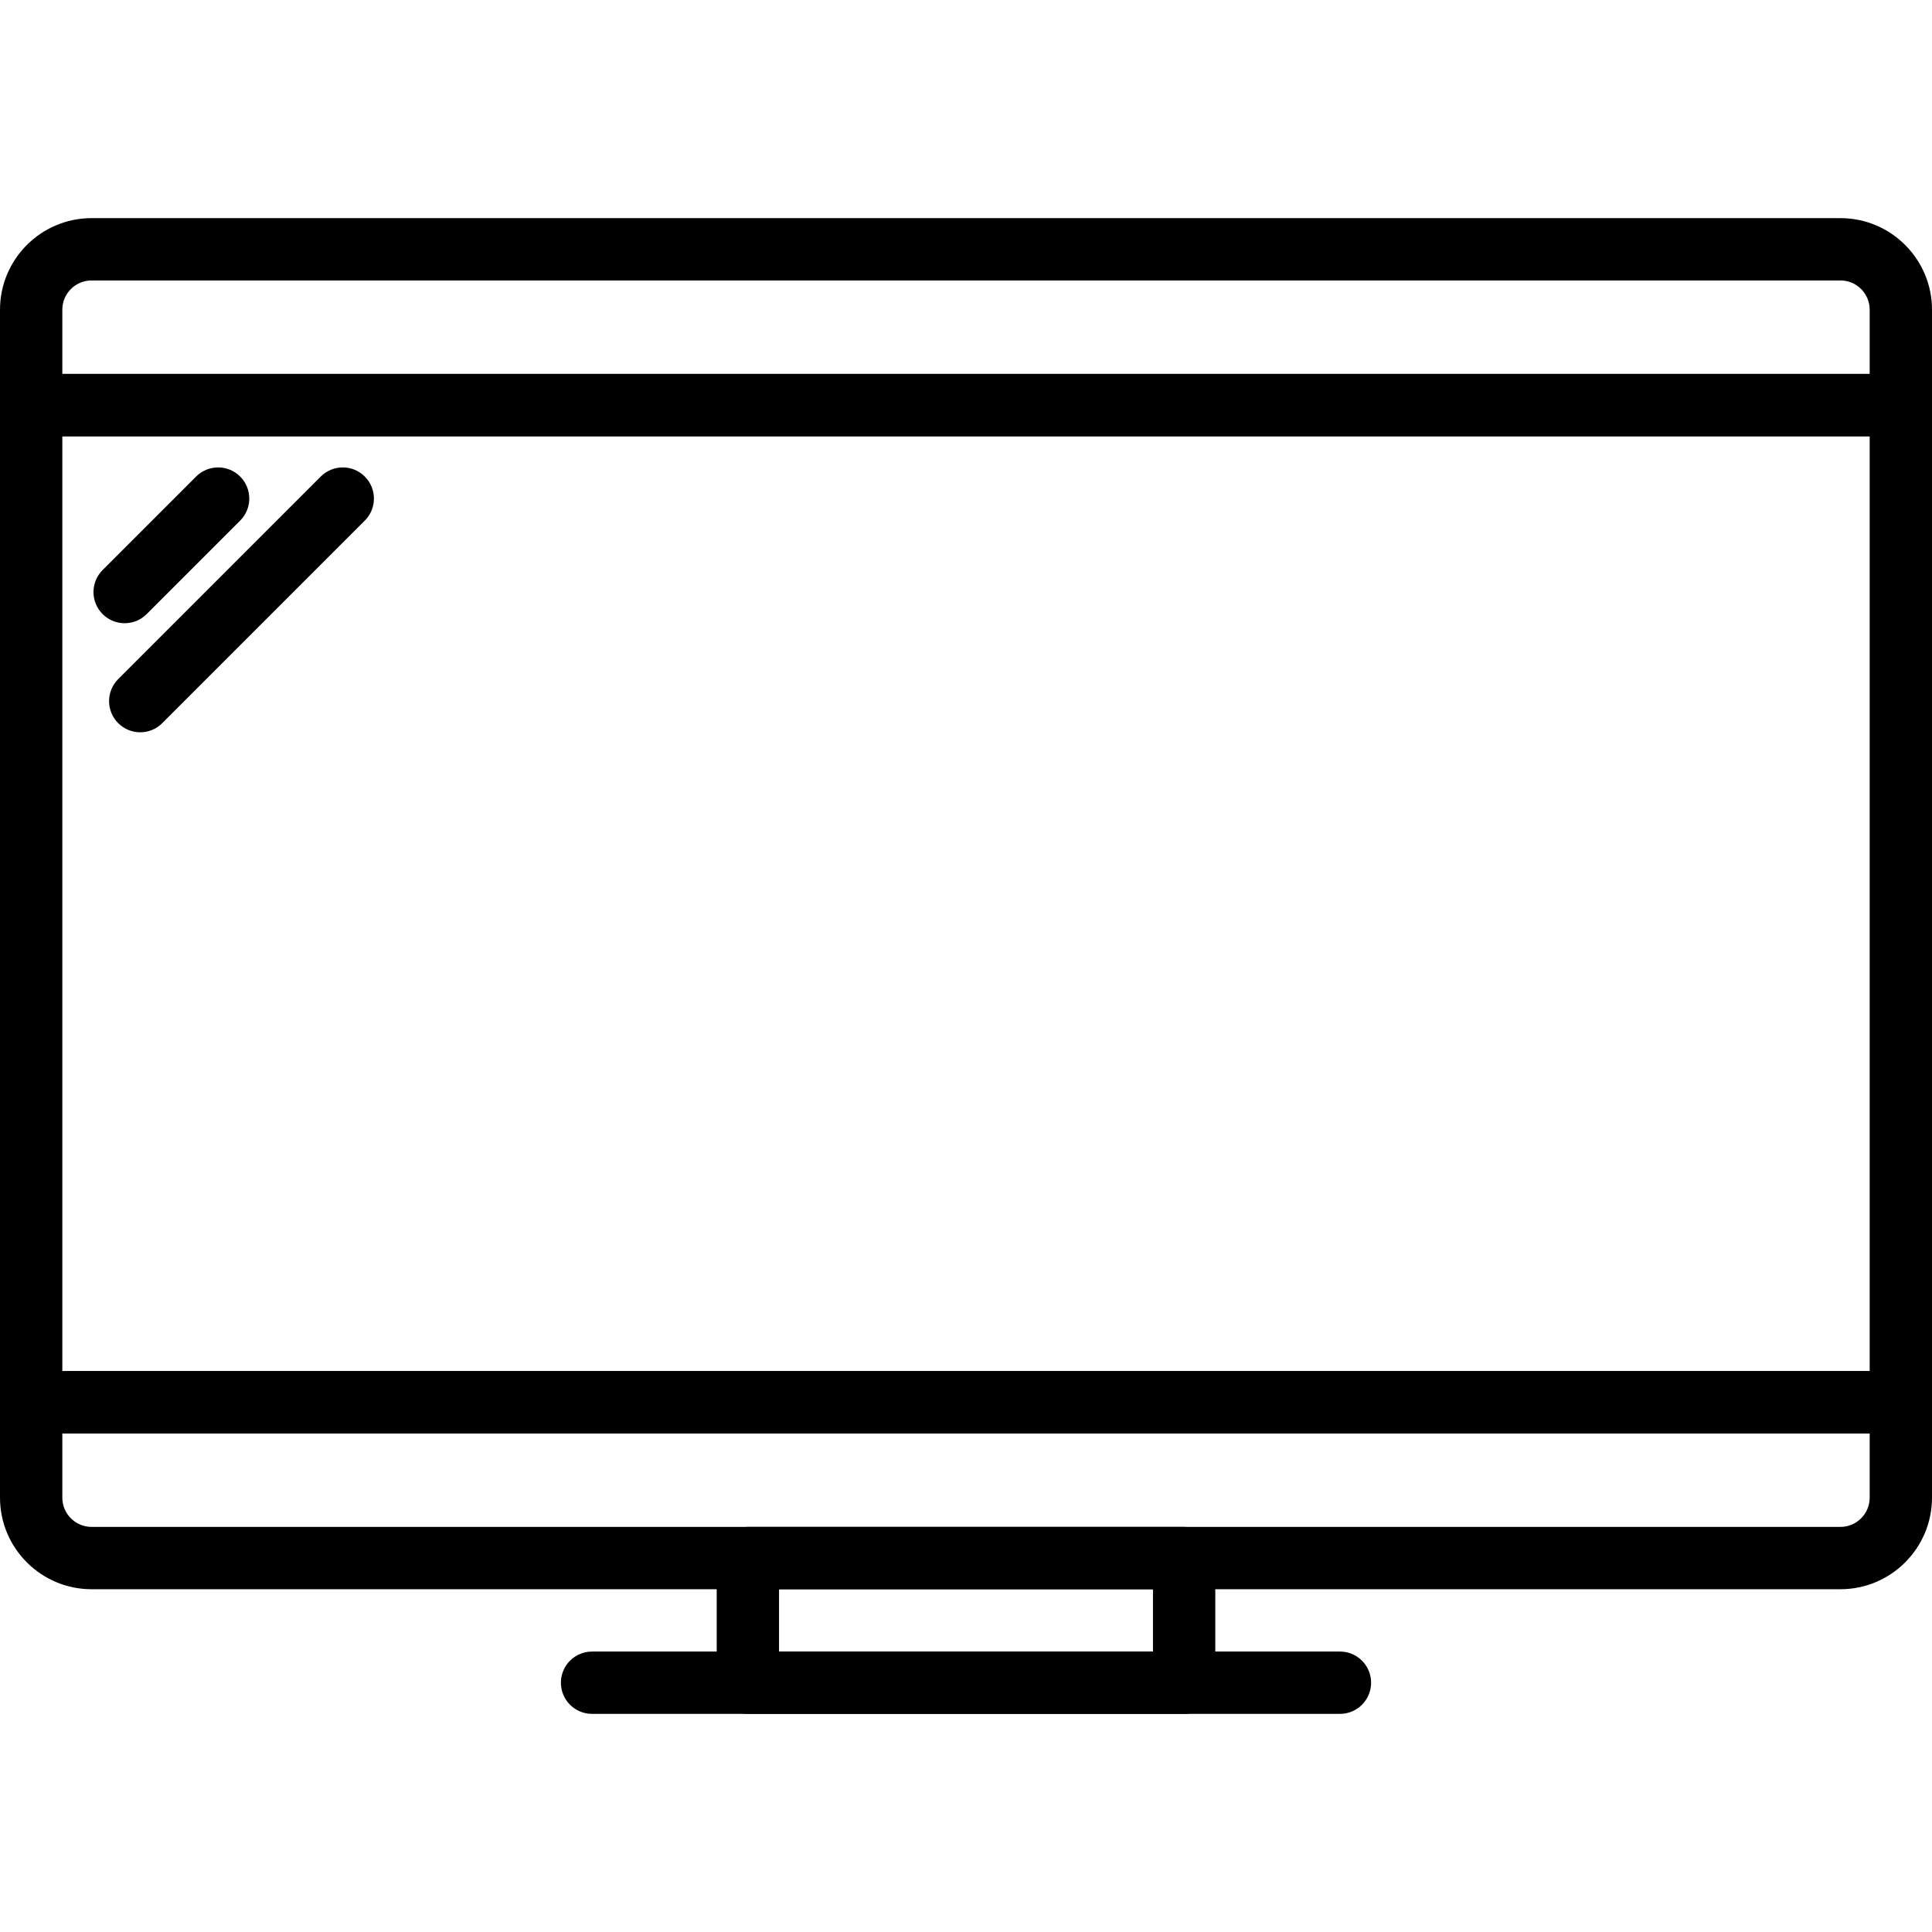
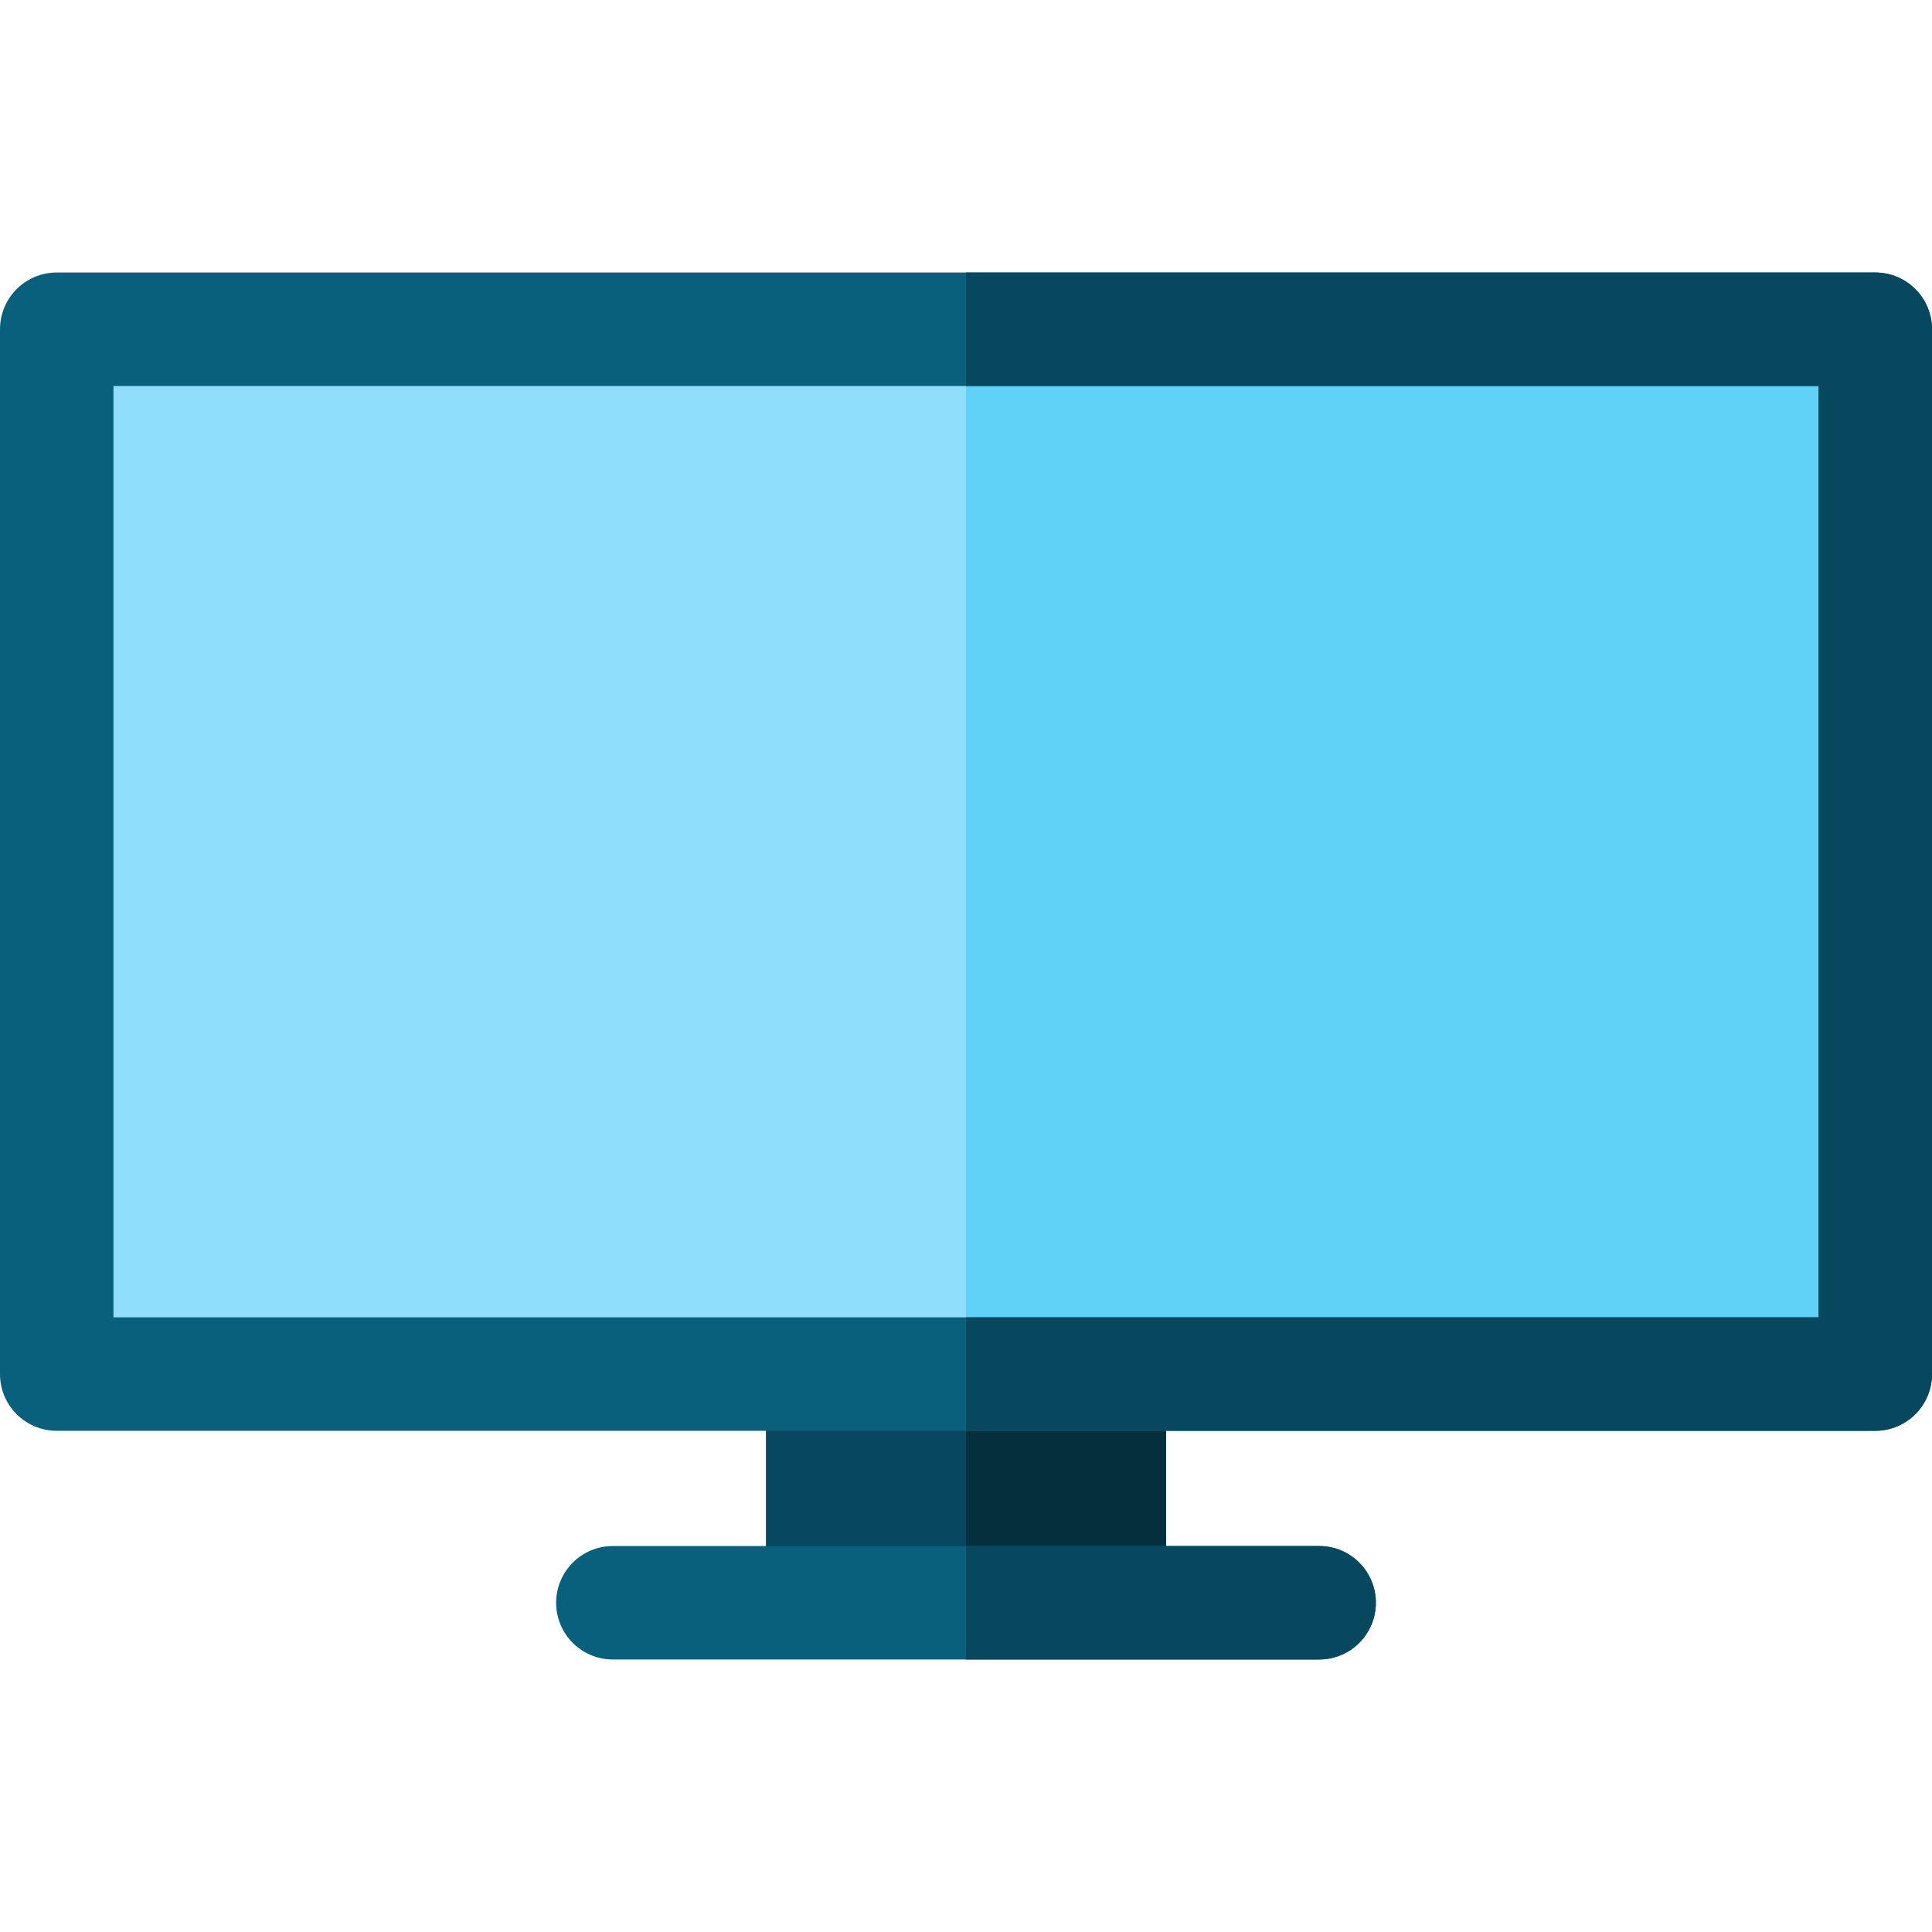
- <svg xmlns="http://www.w3.org/2000/svg" version="1.1" id="Capa_1" x="0px" y="0px" viewBox="0 0 423.253 423.253" style="enable-background:new 0 0 423.253 423.253;" xml:space="preserve">
-   <g>
+ <svg xmlns="http://www.w3.org/2000/svg" id="Capa_1" enable-background="new 0 0 512 512" height="512" viewBox="0 0 512 512" width="512">
+   <g id="XMLID_52_">
+     <path id="XMLID_1995_" d="m293.984 349.108h-75.969c-8.304 0-15.036 6.732-15.036 15.036v57.595c0 8.304 6.732 15.036 15.036 15.036h75.969c8.304 0 15.036-6.732 15.036-15.036v-57.595c0-8.304-6.732-15.036-15.036-15.036z" fill="#07485e" />
+     <g id="XMLID_2000_">
+       <path id="XMLID_2001_" d="m15.036 87.252h481.929v276.892h-481.929z" fill="#90dffa" />
+     </g>
+     <g id="XMLID_88_">
+       <path id="XMLID_2003_" d="m293.984 349.108h-37.984v87.667h37.984c8.304 0 15.036-6.732 15.036-15.036v-57.595c0-8.304-6.732-15.036-15.036-15.036z" fill="#04303e" />
+     </g>
    <g>
-       <path d="M416.427,81.92H6.827C3.053,81.92,0,84.973,0,88.747V307.2c0,3.773,3.053,6.827,6.827,6.827h409.6    c3.773,0,6.827-3.053,6.827-6.827V88.747C423.253,84.973,420.2,81.92,416.427,81.92z M409.6,300.373H13.653v-204.8H409.6V300.373z    " />
+       <path id="XMLID_2007_" d="m256 87.252h240.965v276.892h-240.965z" fill="#60d1f7" />
    </g>
+     <g id="XMLID_1996_">
+       <path id="XMLID_1997_" d="m349.584 439.784h-187.168c-8.304 0-15.036-6.732-15.036-15.036s6.732-15.036 15.036-15.036h187.168c8.304 0 15.036 6.732 15.036 15.036s-6.732 15.036-15.036 15.036z" fill="#09607d" />
+     </g>
+     <path id="XMLID_1998_" d="m496.964 379.18h-481.928c-8.304 0-15.036-6.732-15.036-15.036v-276.892c0-8.304 6.732-15.036 15.036-15.036h481.928c8.304 0 15.036 6.732 15.036 15.036v276.892c0 8.304-6.732 15.036-15.036 15.036zm-466.892-30.072h451.856v-246.82h-451.856z" fill="#09607d" />
+     <g id="XMLID_75_">
+       <path id="XMLID_2006_" d="m349.584 409.712h-93.584v30.072h93.584c8.304 0 15.036-6.732 15.036-15.036s-6.732-15.036-15.036-15.036z" fill="#07485e" />
+     </g>
+     <path id="XMLID_2008_" d="m496.964 72.216h-240.964v30.072h225.928v246.82h-225.928v30.072h240.964c8.304 0 15.036-6.732 15.036-15.036v-276.892c0-8.304-6.732-15.036-15.036-15.036z" fill="#07485e" />
  </g>
-   <g>
-     <g>
-       <path d="M403.193,47.787H20.06C8.999,47.787,0,56.786,0,67.847v20.9c0,3.773,3.053,6.827,6.827,6.827h409.6    c3.773,0,6.827-3.053,6.827-6.827v-20.9C423.253,56.786,414.254,47.787,403.193,47.787z M409.6,81.92H13.653V67.847    c0-3.533,2.874-6.407,6.407-6.407h383.133c3.533,0,6.407,2.874,6.407,6.407V81.92z" />
-     </g>
-   </g>
-   <g>
-     <g>
-       <path d="M416.427,300.373H6.827C3.053,300.373,0,303.427,0,307.2v20.9c0,11.061,8.999,20.06,20.06,20.06h383.133    c11.061,0,20.06-8.999,20.06-20.06v-20.9C423.253,303.427,420.2,300.373,416.427,300.373z M409.6,328.1    c0,3.533-2.874,6.407-6.407,6.407H20.06c-3.533,0-6.407-2.874-6.407-6.407v-14.073H409.6V328.1z" />
-     </g>
-   </g>
-   <g>
-     <g>
-       <path d="M259.413,334.507H163.84c-3.773,0-6.827,3.053-6.827,6.827v27.307c0,3.773,3.053,6.827,6.827,6.827h95.573    c3.773,0,6.827-3.053,6.827-6.827v-27.307C266.24,337.56,263.187,334.507,259.413,334.507z M252.587,361.813h-81.92V348.16h81.92    V361.813z" />
-     </g>
-   </g>
-   <g>
-     <g>
-       <path d="M293.547,361.813h-163.84c-3.773,0-6.827,3.053-6.827,6.827s3.053,6.827,6.827,6.827h163.84    c3.773,0,6.827-3.053,6.827-6.827S297.32,361.813,293.547,361.813z" />
-     </g>
-   </g>
-   <g>
-     <g>
-       <path d="M52.613,104.4c-2.666-2.666-6.987-2.666-9.653,0l-20.48,20.48c-2.666,2.666-2.666,6.987,0,9.653    c1.333,1.333,3.081,2,4.826,2s3.494-0.667,4.826-2l20.48-20.48C55.279,111.387,55.279,107.066,52.613,104.4z" />
-     </g>
-   </g>
-   <g>
-     <g>
-       <path d="M79.92,104.4c-2.666-2.666-6.987-2.666-9.653,0l-44.373,44.373c-2.666,2.666-2.666,6.987,0,9.653    c1.333,1.333,3.081,2,4.826,2c1.746,0,3.494-0.667,4.826-2l44.373-44.373C82.586,111.387,82.586,107.066,79.92,104.4z" />
-     </g>
-   </g>
-   <g>
- </g>
-   <g>
- </g>
-   <g>
- </g>
-   <g>
- </g>
-   <g>
- </g>
-   <g>
- </g>
-   <g>
- </g>
-   <g>
- </g>
-   <g>
- </g>
-   <g>
- </g>
-   <g>
- </g>
-   <g>
- </g>
-   <g>
- </g>
-   <g>
- </g>
-   <g>
- </g>
</svg>
